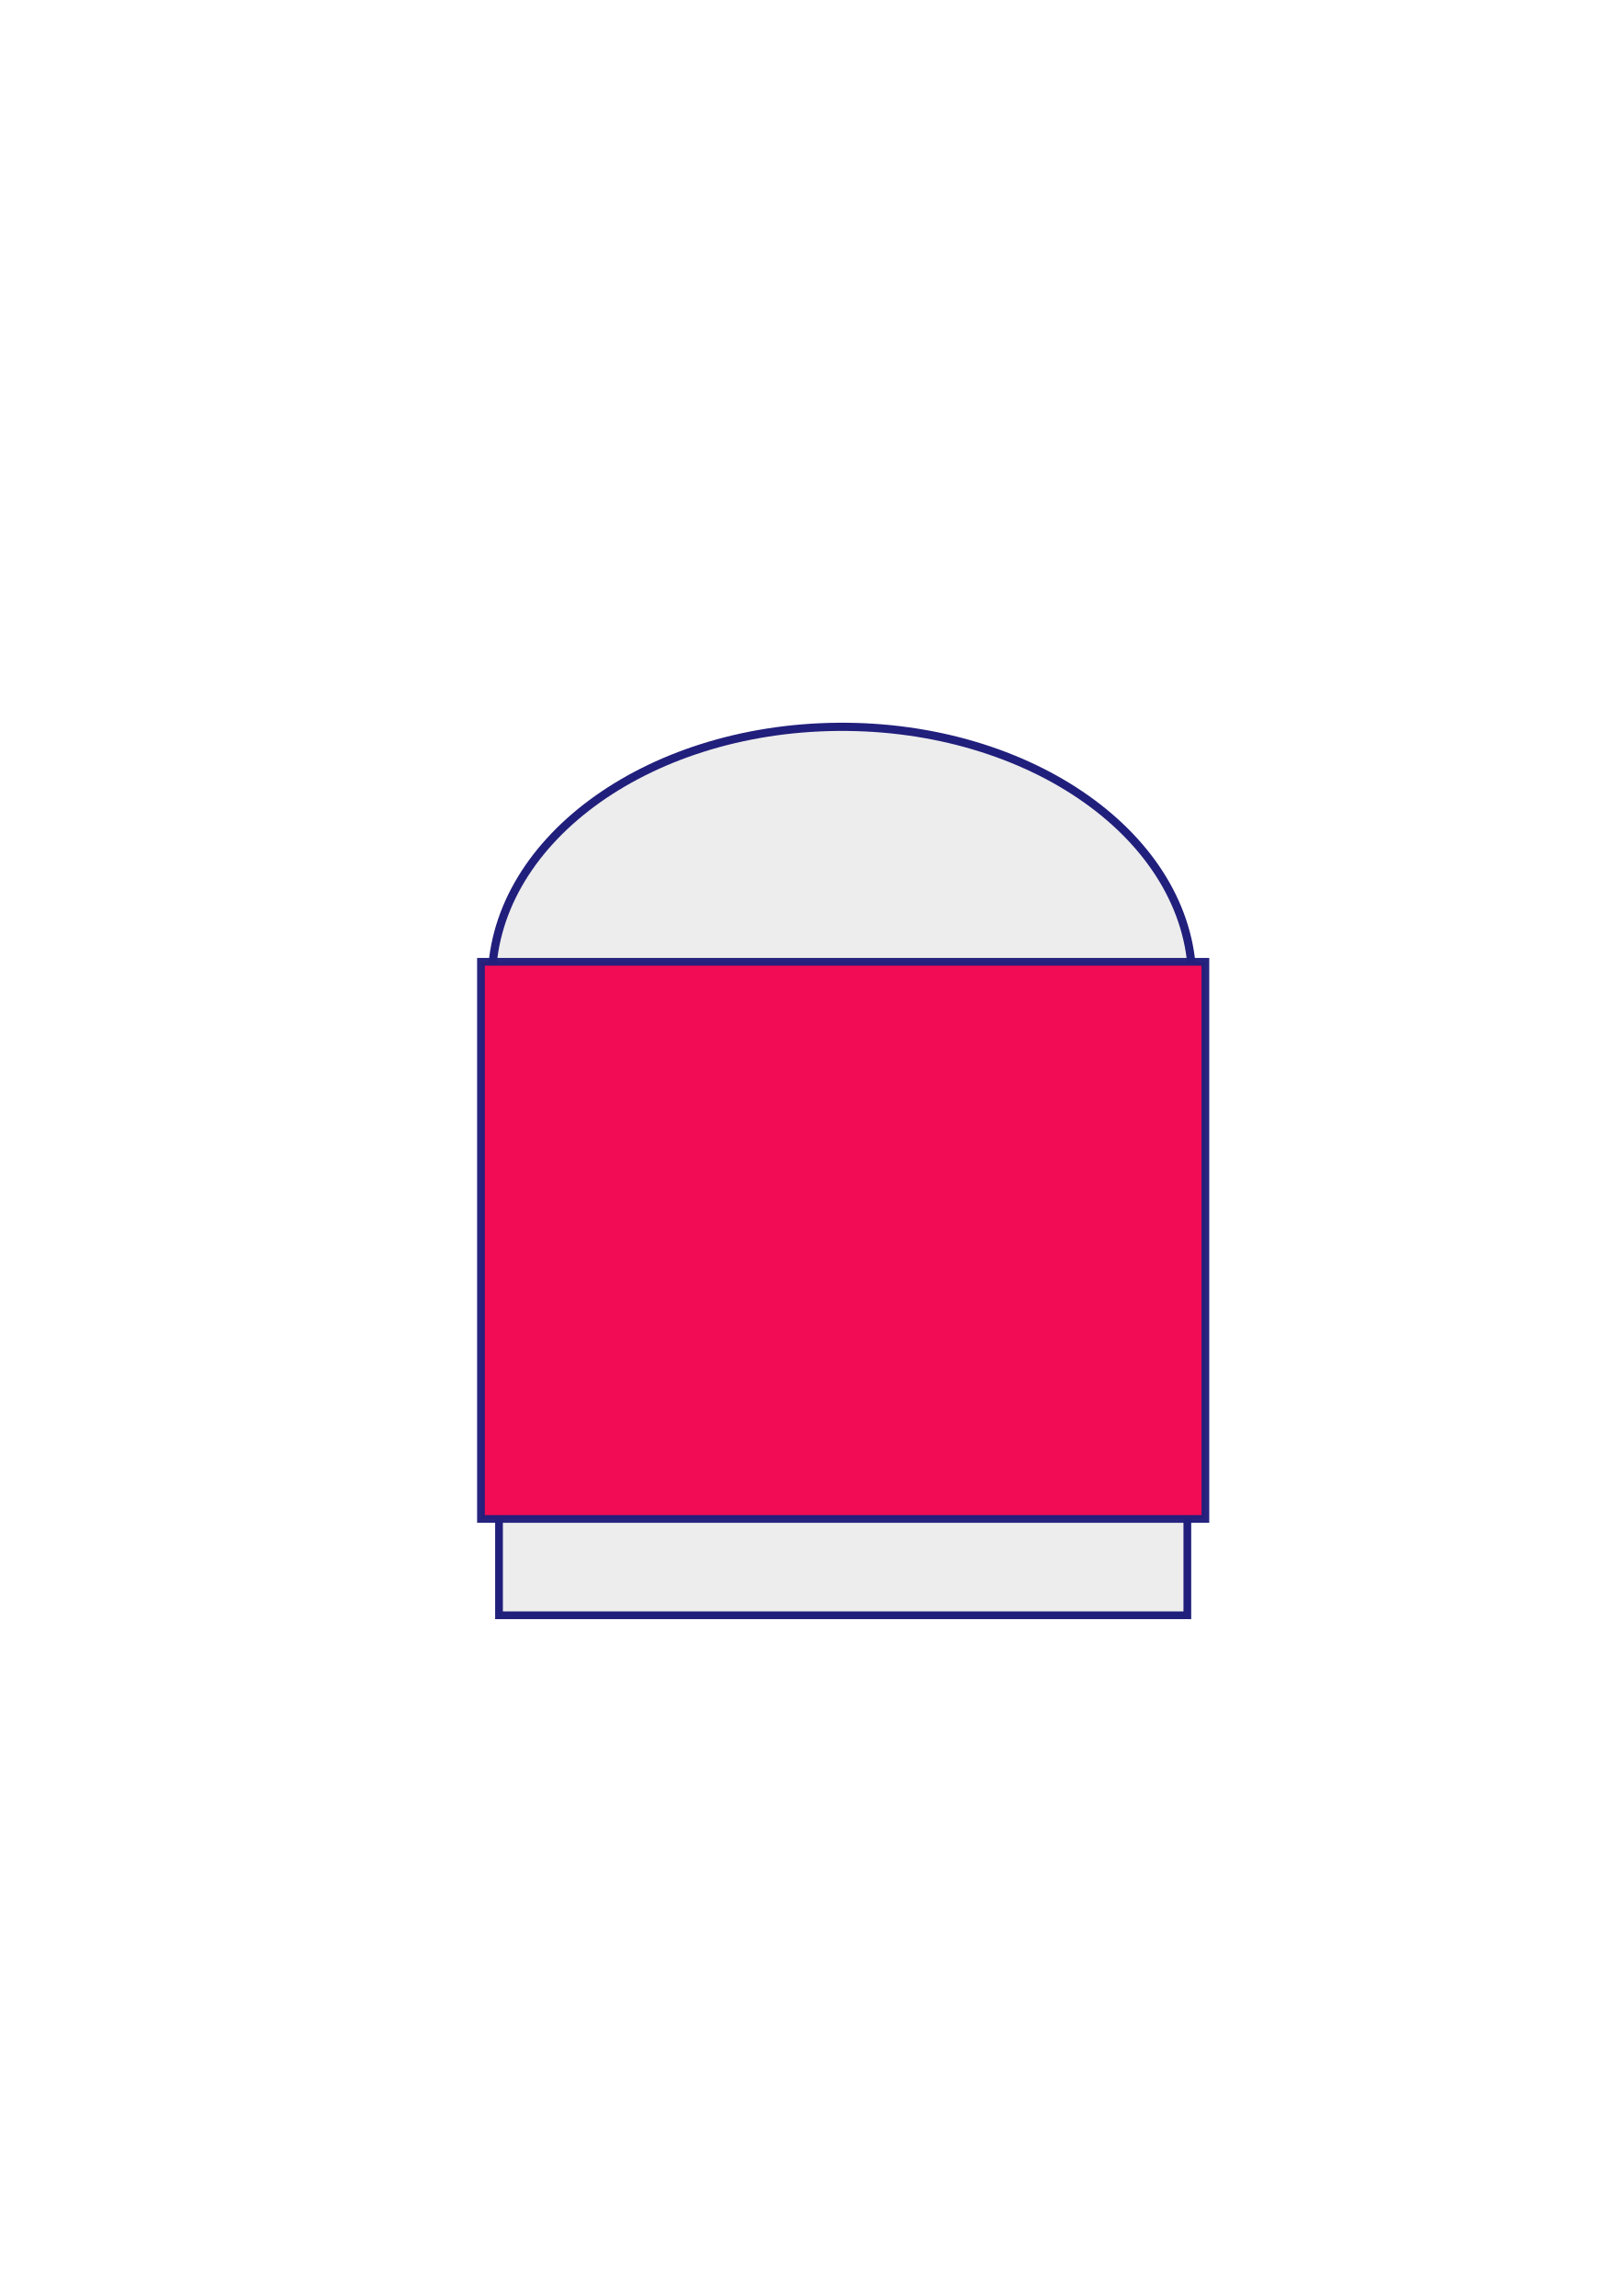
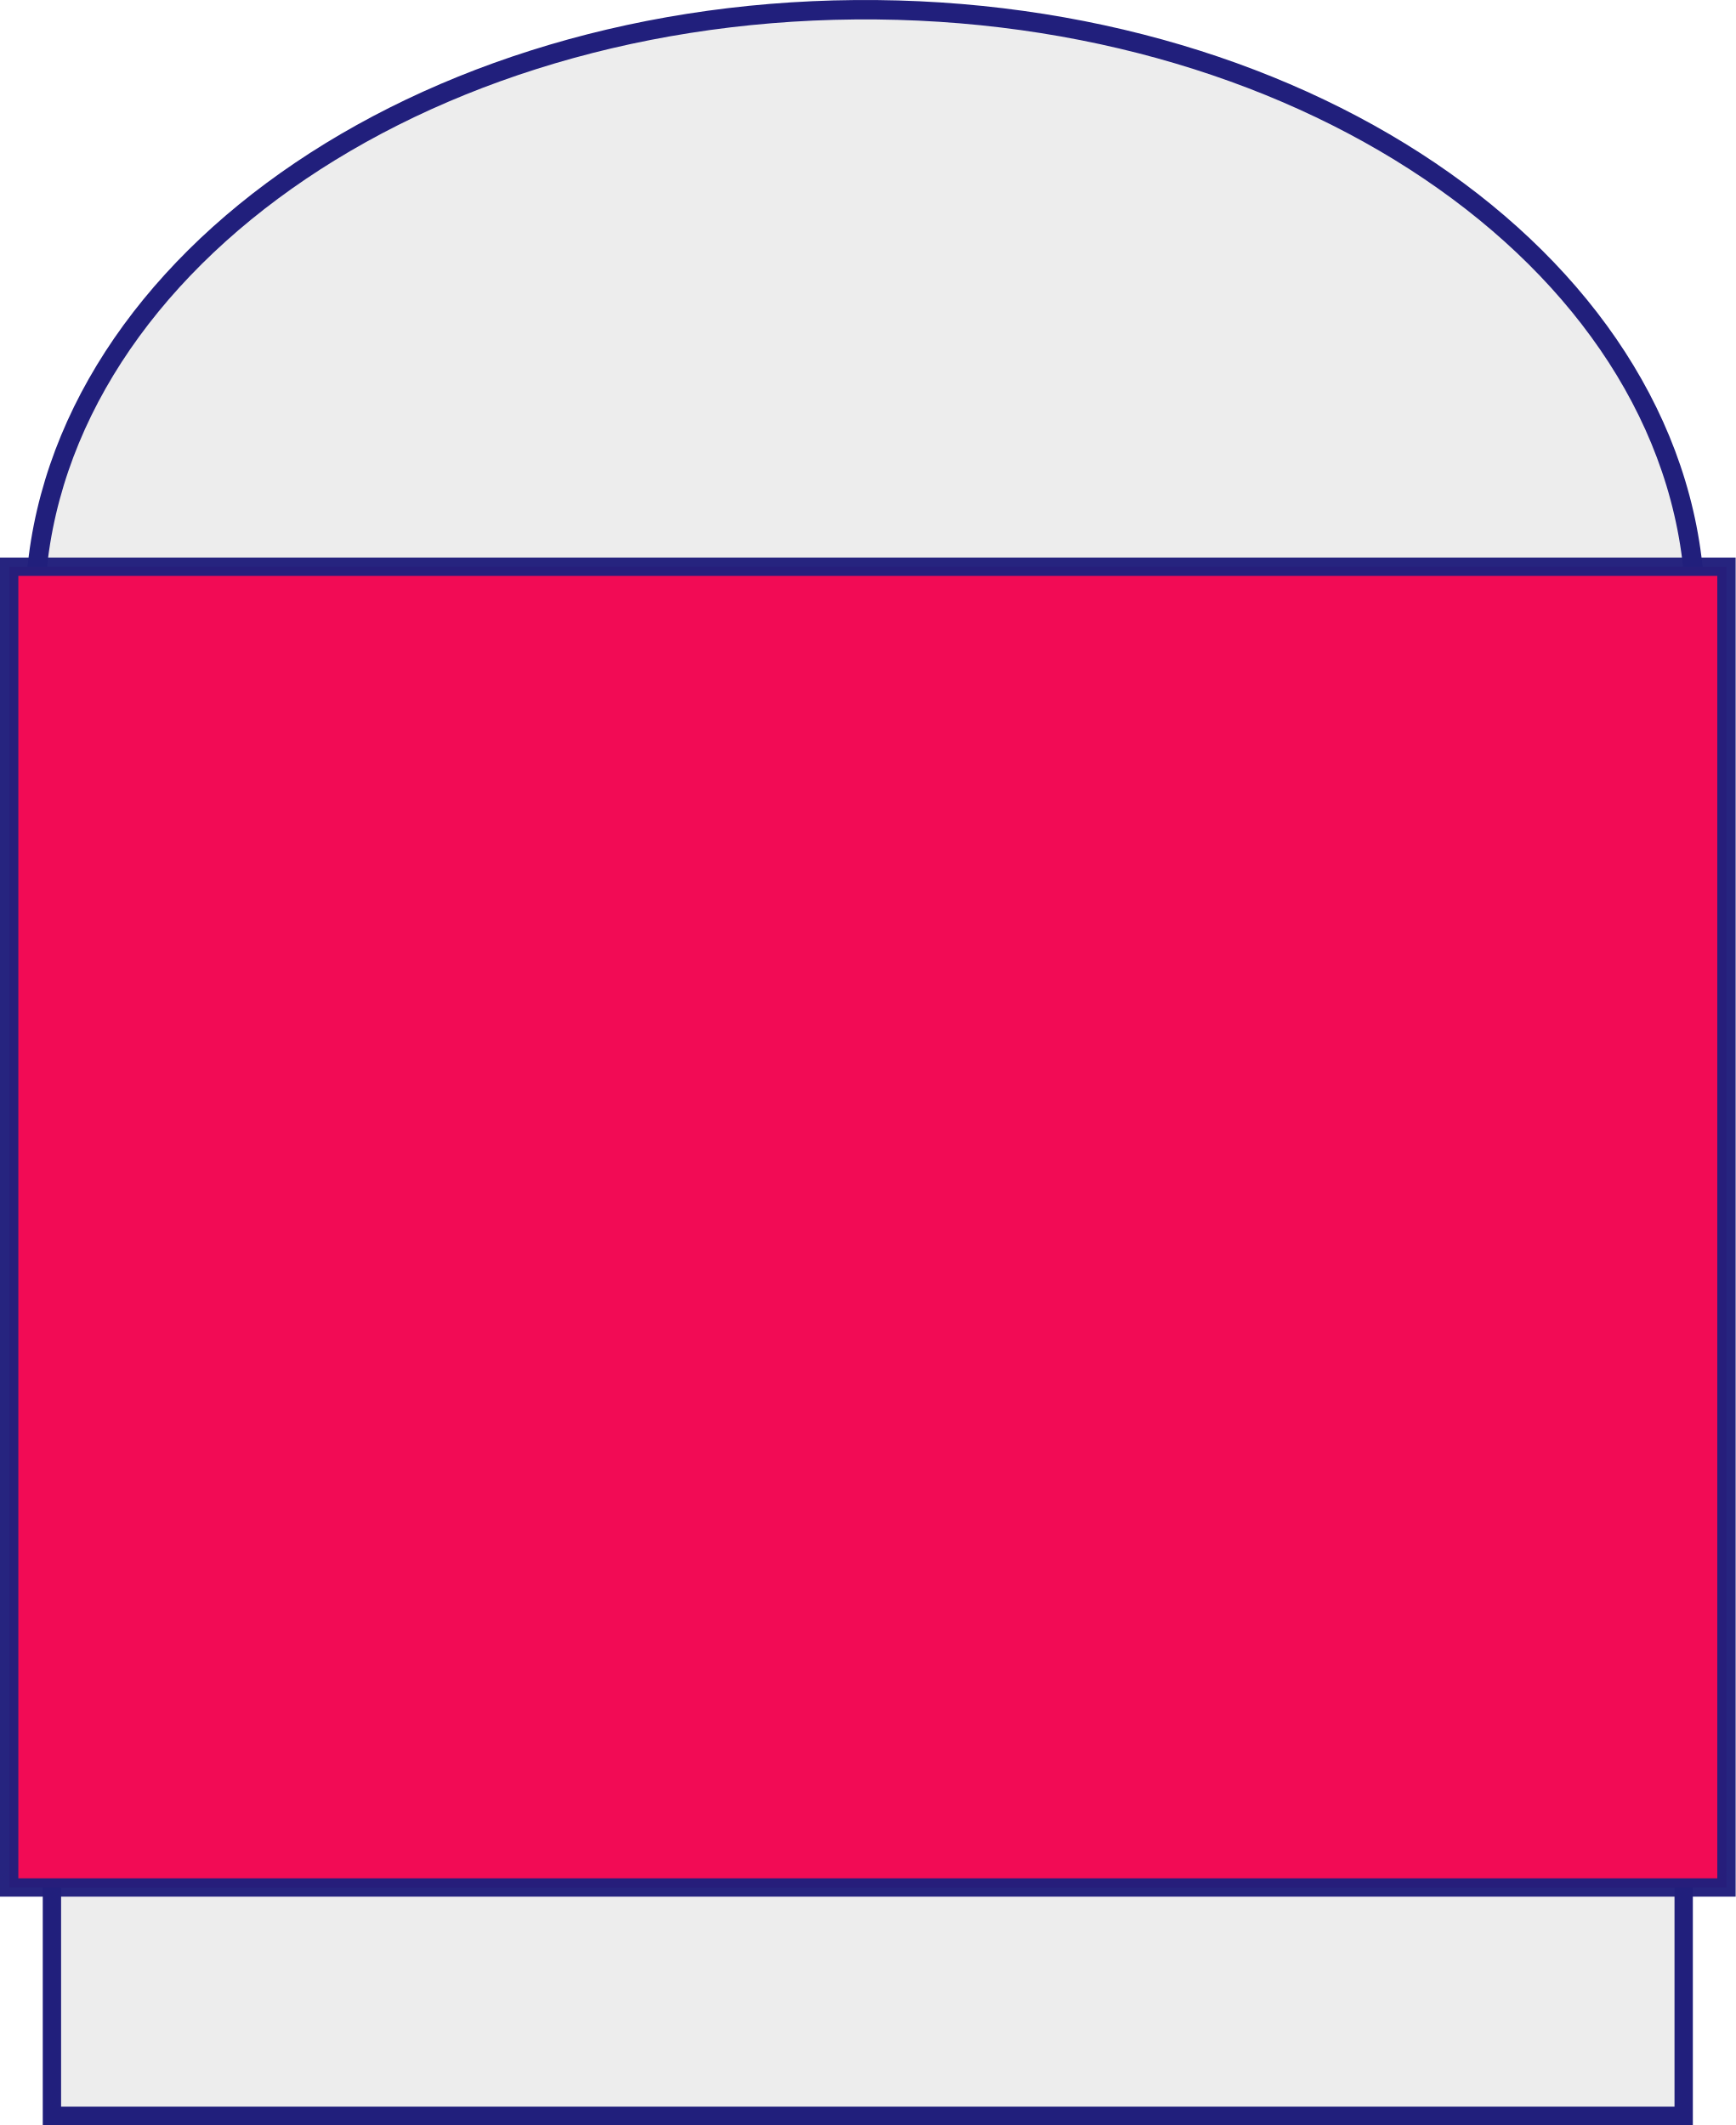
- <svg xmlns="http://www.w3.org/2000/svg" width="210mm" height="297mm" viewBox="0 0 210 297" version="1.1" id="svg1">
+ <svg xmlns="http://www.w3.org/2000/svg" width="94.69mm" height="115.953mm" viewBox="0 0 94.69 115.953" version="1.1" id="svg1">
  <defs id="defs1" />
-   <rect style="fill:#ededed;fill-opacity:1;stroke:#211f7c;stroke-width:1;stroke-opacity:1;stroke-dasharray:none" id="rect2" width="89.023" height="18.092" x="64.54" y="190.851" />
-   <g id="layer1">
+   <rect style="fill:#ededed;fill-opacity:1;stroke:#211f7c;stroke-width:1;stroke-dasharray:none;stroke-opacity:1" id="rect2" width="89.023" height="18.092" x="2.833" y="97.361" />
+   <g id="layer1" transform="translate(-61.7069,-93.48933)">
    <path style="fill:#ededed;fill-opacity:1;stroke:#211f7c;stroke-width:1.059;stroke-dasharray:none;stroke-opacity:1" id="path1" d="M 154.2,126.989 A 45.298,32.971 0 0 1 109.08,159.96 45.298,32.971 0 0 1 63.605,127.249 45.298,32.971 0 0 1 108.367,94.021 45.298,32.971 0 0 1 154.194,126.47" />
-     <rect style="fill:#f20b55;stroke:#211f7c;stroke-width:1;stroke-opacity:0.973;fill-opacity:1;stroke-dasharray:none" id="rect1" width="93.69" height="72.069" x="62.207" y="124.414" />
+     <rect style="fill:#f20b55;fill-opacity:1;stroke:#211f7c;stroke-width:1;stroke-dasharray:none;stroke-opacity:0.973" id="rect1" width="93.69" height="72.069" x="62.207" y="124.414" />
  </g>
</svg>
